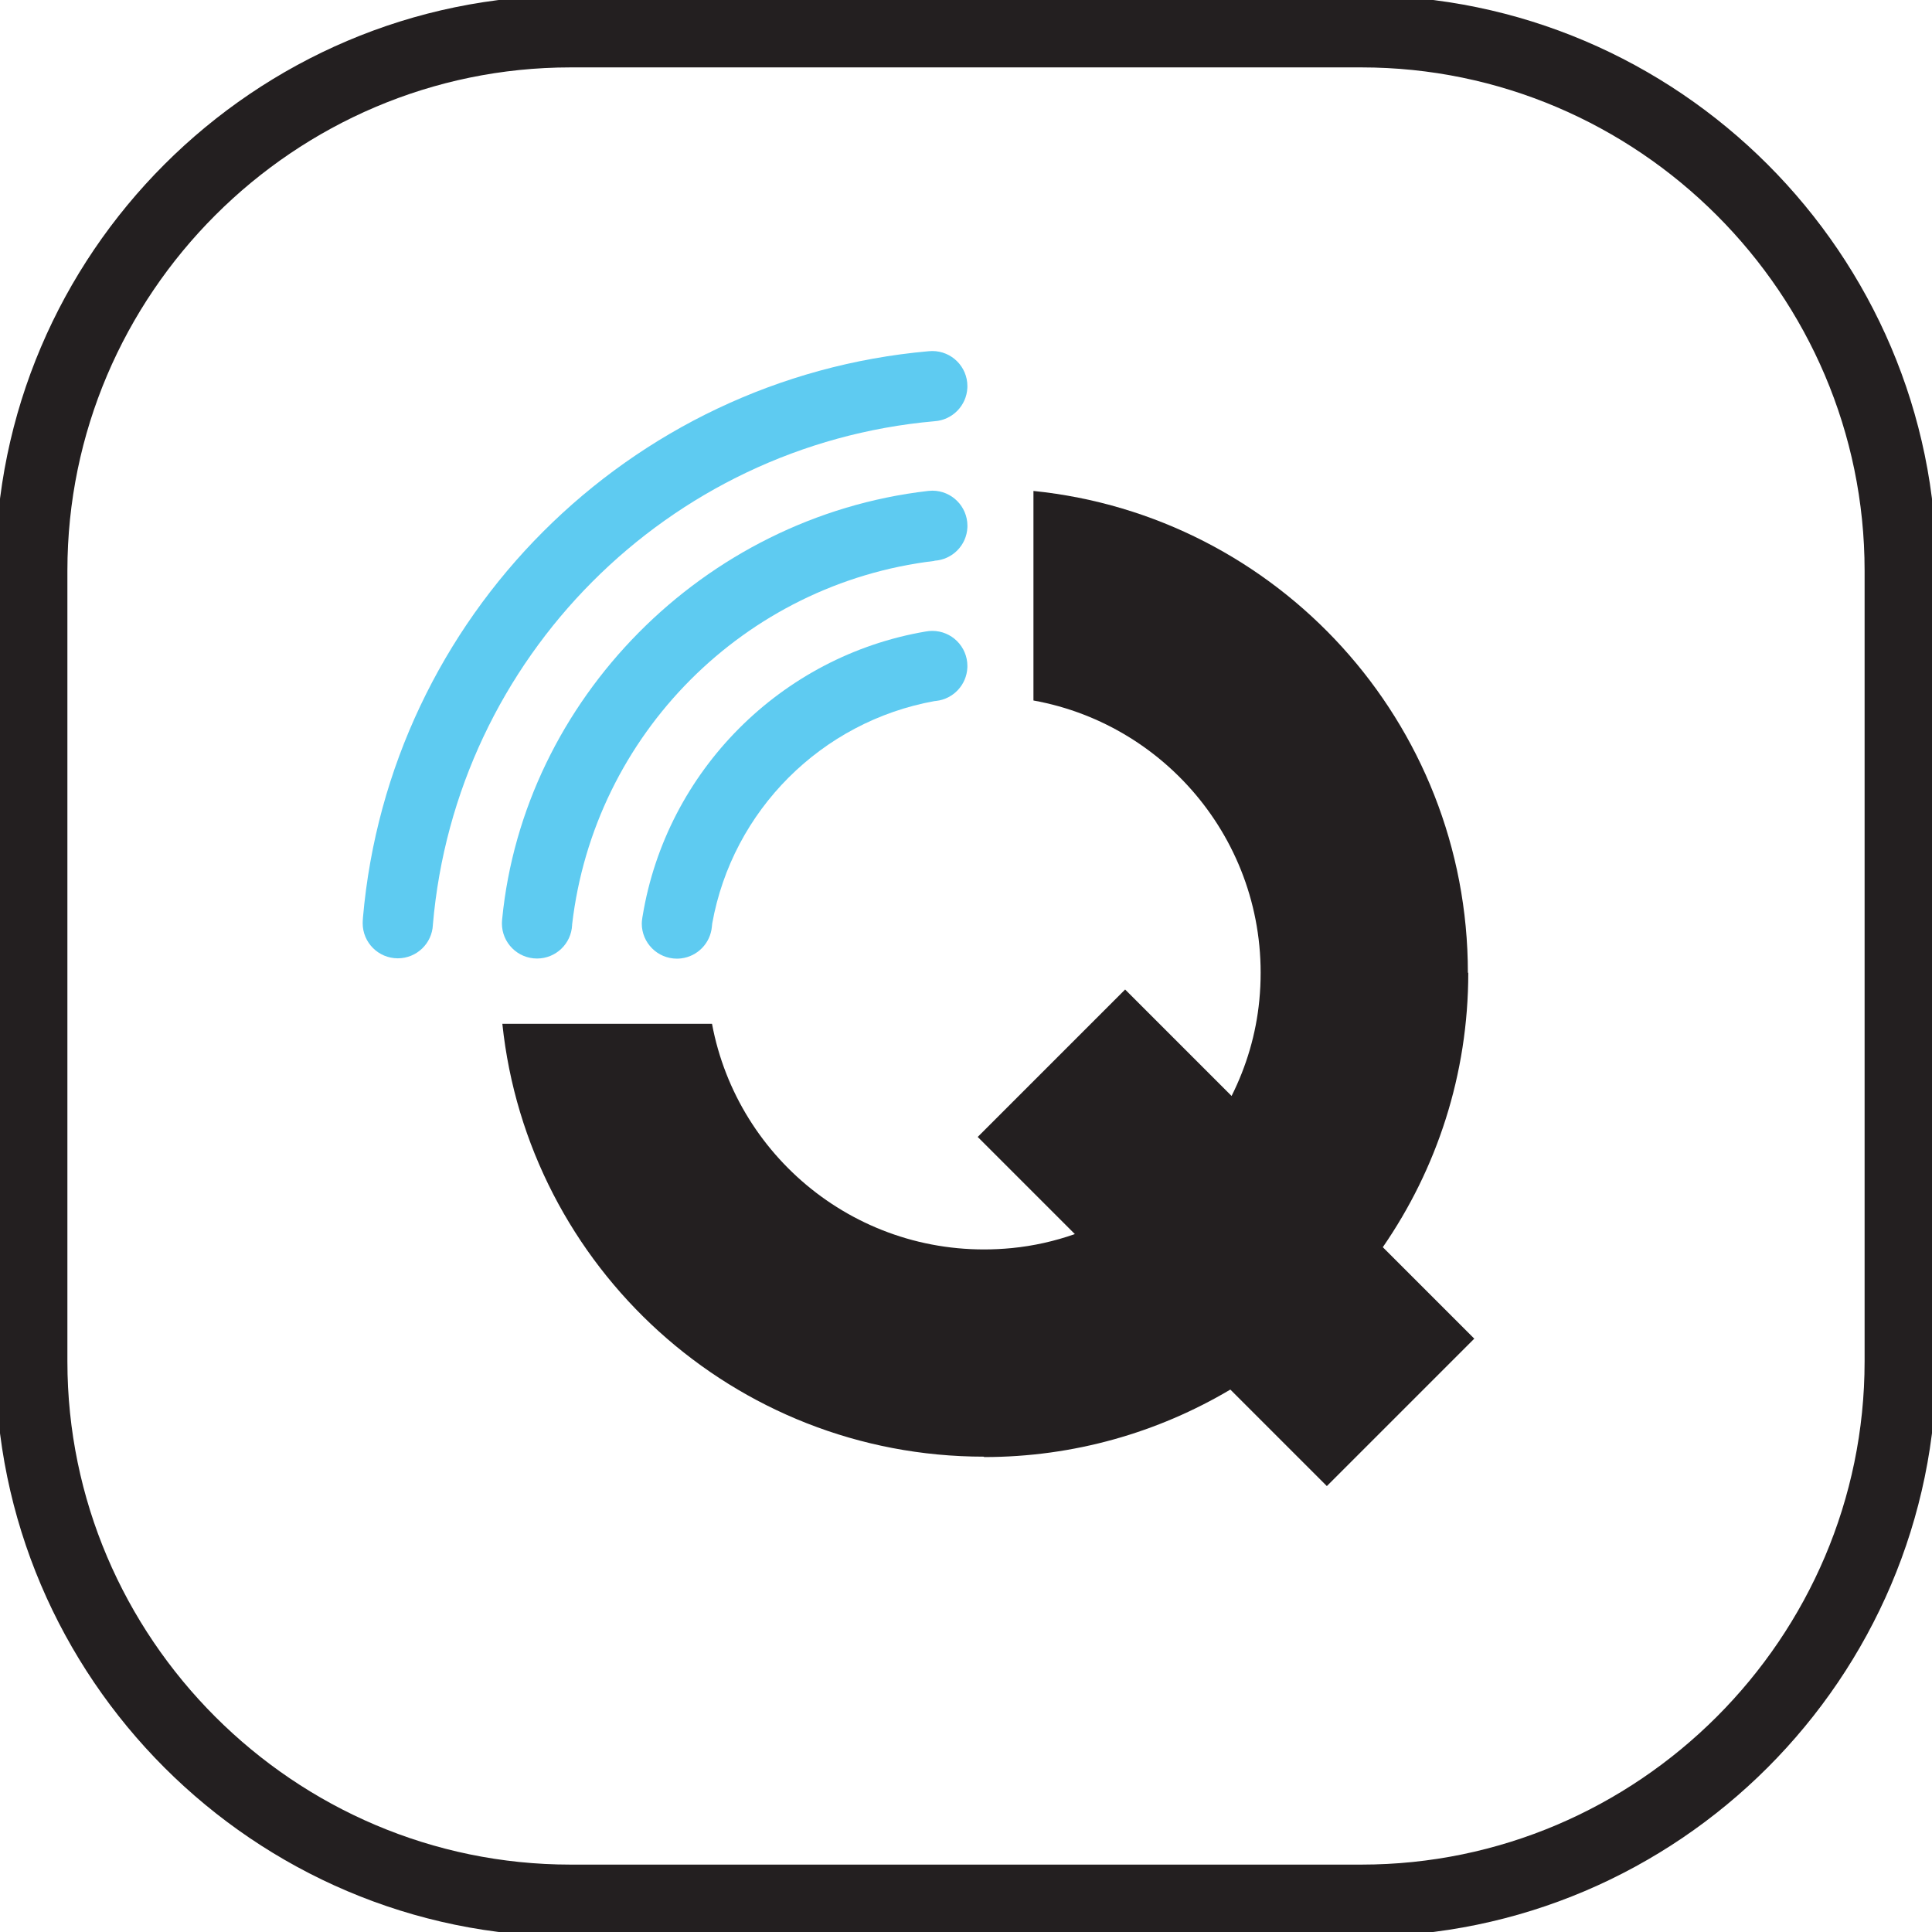
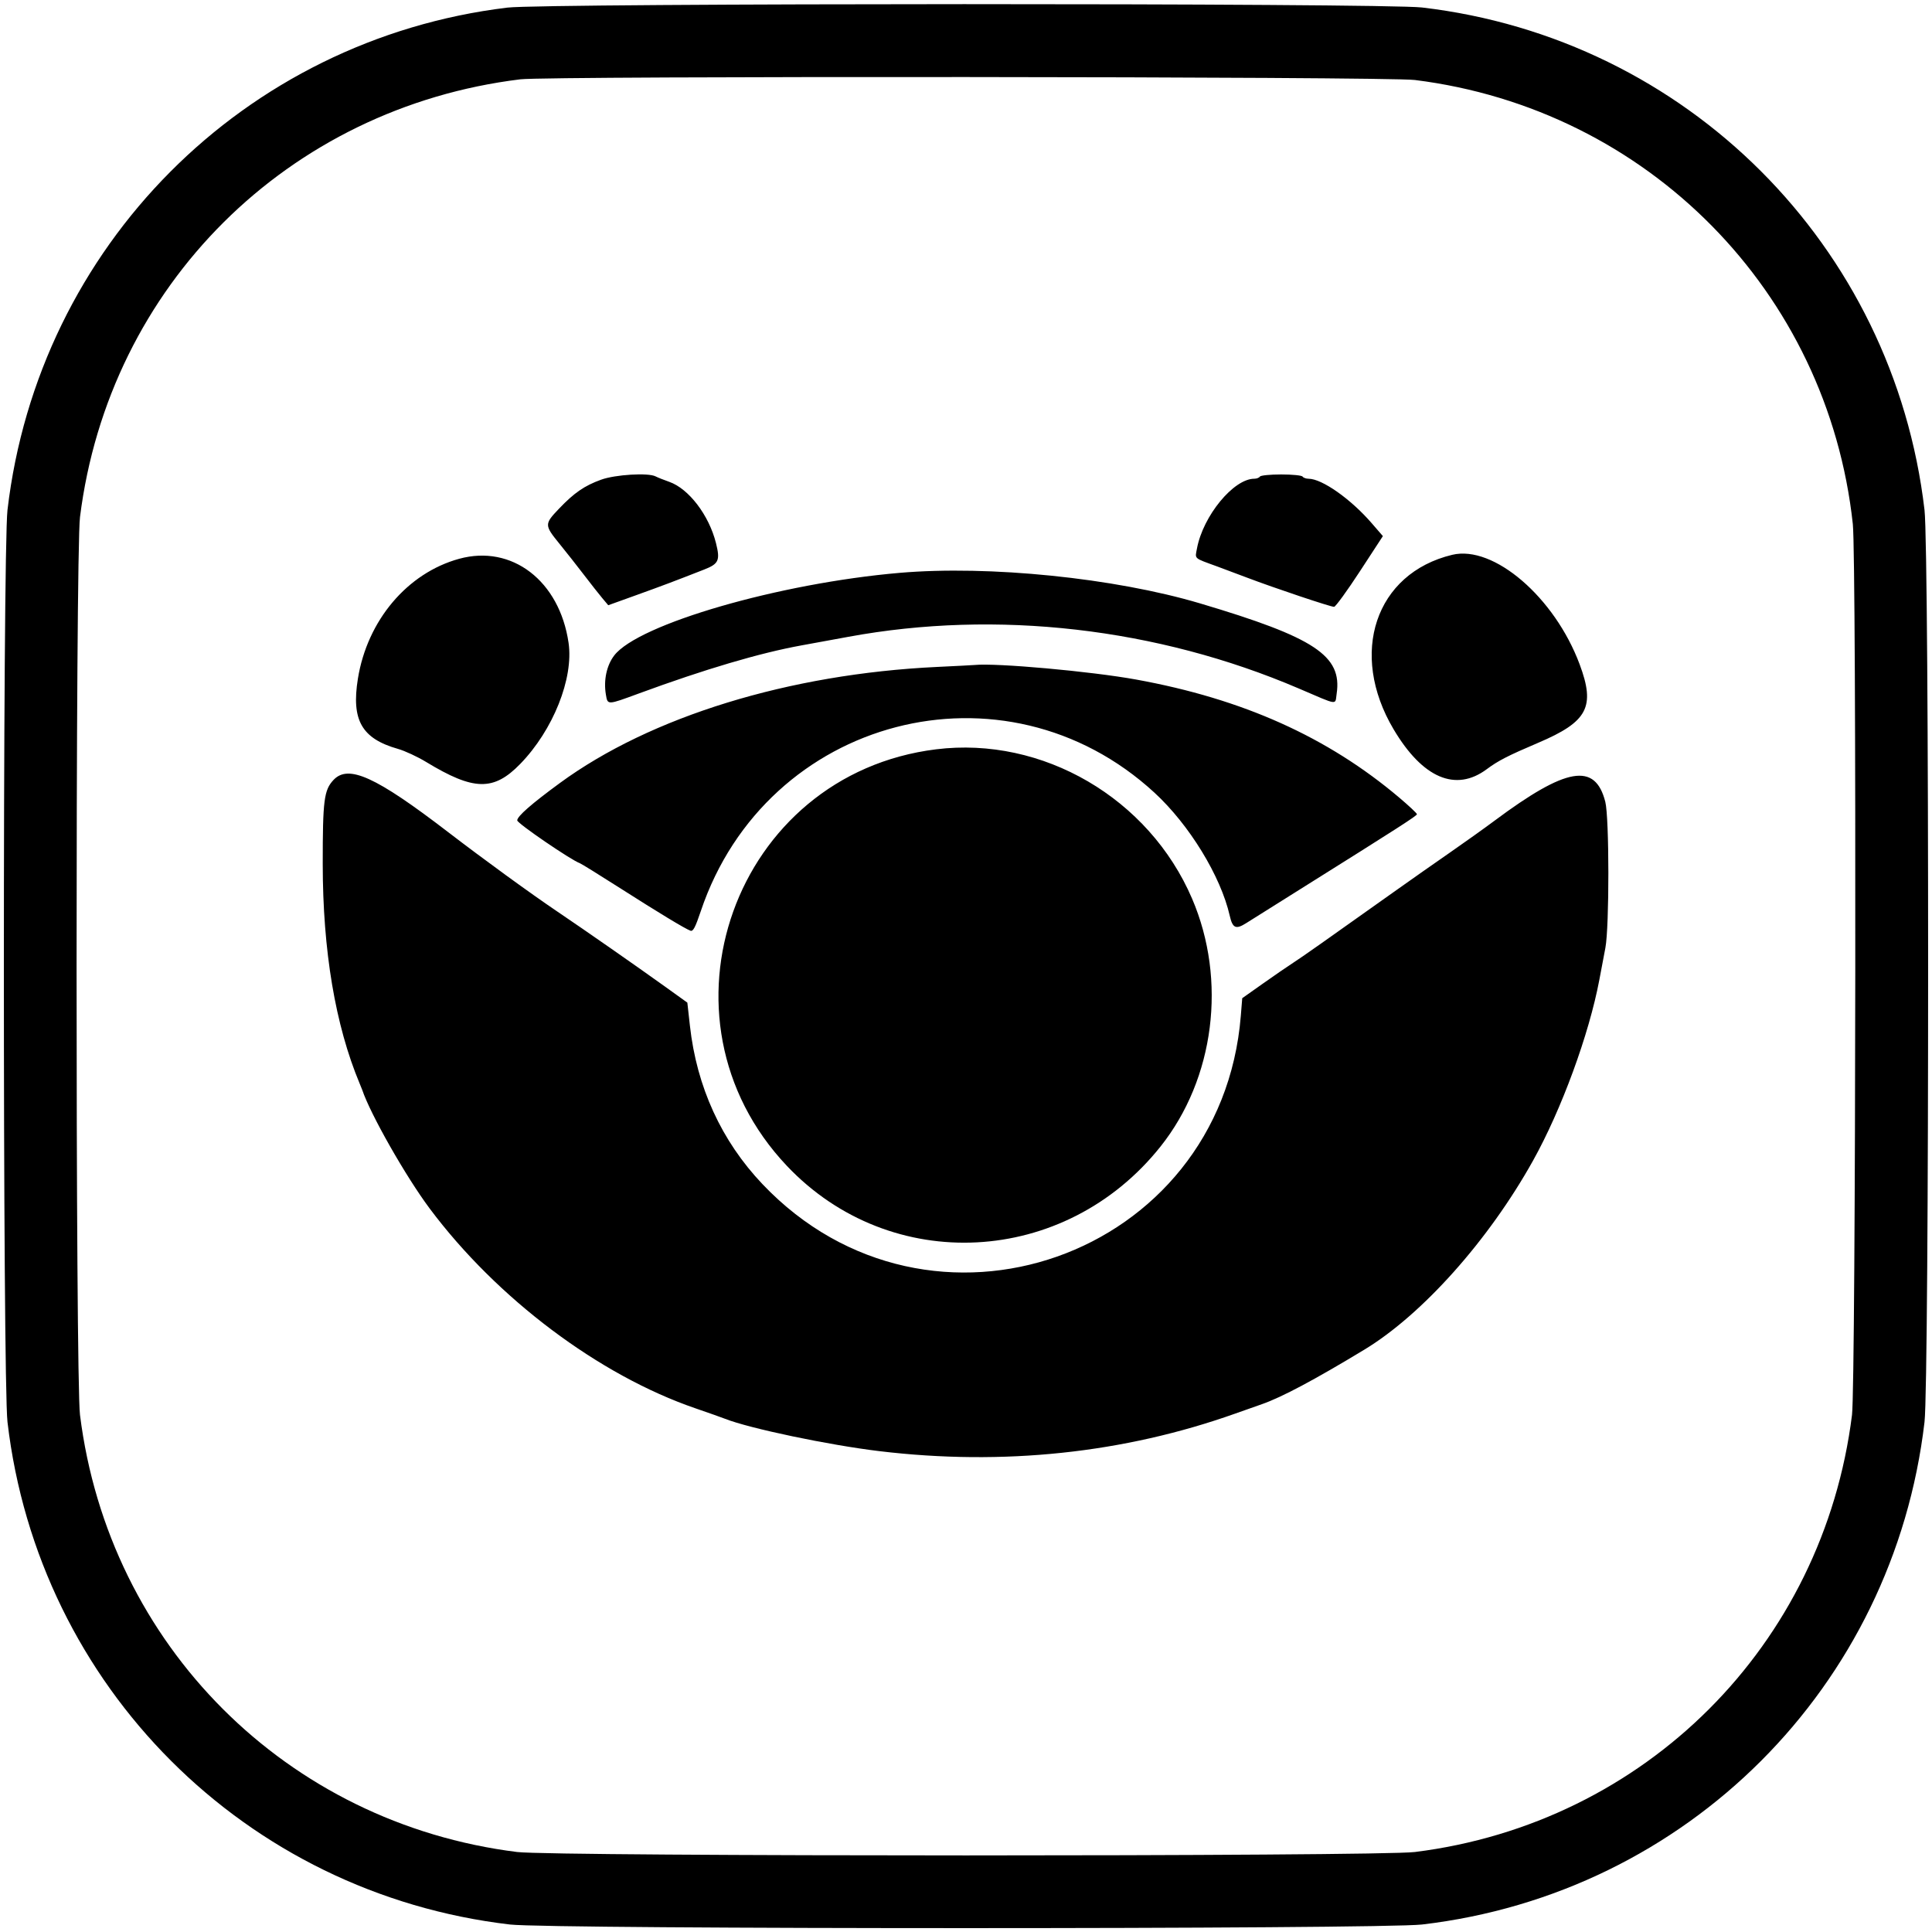
- <svg xmlns="http://www.w3.org/2000/svg" version="1.1" id="Layer_1" x="0px" y="0px" viewBox="0 0 215 215" style="enable-background:new 0 0 215 215;" xml:space="preserve">
-   <style type="text/css">
- 	.st0{fill:#231F20;}
- 	.st1{fill:#5ECBF1;}
- 	.st2{fill:none;stroke:#231F20;stroke-width:8;stroke-miterlimit:10;}
- </style>
-   <path class="st0" d="M164.063,148.971l-10.179-10.179c5.993-8.679,9.511-19.197,9.511-30.54h-0.044  c0-27.905-21.19-50.857-48.345-53.617v23.318c15.334,2.768,26.72,16.891,25.137,33.349c-0.364,3.787-1.443,7.384-3.088,10.66  l-11.846-11.846l-16.406,16.406l10.812,10.812c-2.239,0.785-4.59,1.32-7.02,1.557c-16.415,1.601-30.514-9.699-33.36-24.959H55.903  c2.84,27.071,25.752,48.171,53.597,48.171v0.044c10.015,0,19.385-2.745,27.417-7.511l10.74,10.74L164.063,148.971z" />
-   <path class="st1" d="M103.747,39.064c-0.129,0-0.377,0.018-0.385,0.019c-33.409,2.944-60.044,29.582-62.971,63.031  c-0.002,0.023-0.021,0.329-0.022,0.358c-0.001,0.021-0.009,0.19-0.009,0.264c0,2.159,1.75,3.909,3.909,3.909  c2.097,0,3.808-1.651,3.904-3.723c0,0-0.002-0.001-0.002-0.001c2.546-29.719,26.159-53.412,55.822-56.045l0,0  c1.981-0.125,3.565-1.728,3.658-3.717c0.003-0.062,0.004-0.123,0.004-0.186C107.656,40.814,105.906,39.064,103.747,39.064z" />
-   <path class="st1" d="M103.752,54.604c-0.14,0-0.278,0.01-0.414,0.024c-0.002,0-0.056,0.005-0.061,0.006  c-25.063,2.893-45.007,23.272-47.393,47.639c0,0-0.03,0.32-0.03,0.486c0,2.159,1.75,3.909,3.909,3.909  c2.097,0,3.808-1.651,3.904-3.723c0.001-0.021,0.001-0.042,0.001-0.063c2.451-21.156,19.198-37.949,40.325-40.463l0-0.019  c1.982-0.124,3.569-1.709,3.662-3.7c0.003-0.061,0.004-0.123,0.004-0.185C107.66,56.354,105.91,54.604,103.752,54.604z" />
-   <path class="st1" d="M103.747,70.208c-0.247,0-0.494,0.024-0.729,0.068C86.917,73.008,74.167,85.81,71.513,101.94  c-0.009,0.043-0.015,0.086-0.023,0.129c-0.042,0.236-0.071,0.562-0.071,0.704c0,2.159,1.75,3.909,3.909,3.909  c0.155,0,0.308-0.009,0.458-0.027c1.826-0.213,3.268-1.686,3.434-3.526c0.005-0.057,0.031-0.316,0.038-0.357  c2.255-12.578,12.164-22.477,24.735-24.752c0,0,0.142-0.013,0.212-0.022c1.882-0.22,3.356-1.777,3.446-3.697  c0.003-0.062,0.004-0.123,0.004-0.186C107.656,71.958,105.906,70.208,103.747,70.208z" />
-   <g>
-     <path class="st2" d="M211.5,151.5c0,33-27,60-60,60h-88c-33,0-60-27-60-60v-88c0-33,27-60,60-60h88c33,0,60,27,60,60V151.5z" />
+ <svg xmlns="http://www.w3.org/2000/svg" id="svg" version="1.1" width="400" height="400" viewBox="0, 0, 400,400">
+   <g id="svgg">
+     <path id="path0" d="M105.031 1.577 C 50.519 8.186,7.938 50.986,1.550 105.590 C 0.552 114.126,0.552 285.874,1.550 294.410 C 7.959 349.196,50.804 392.041,105.590 398.450 C 114.126 399.448,285.874 399.448,294.410 398.450 C 349.254 392.034,392.034 349.254,398.450 294.410 C 399.448 285.874,399.448 114.126,398.450 105.590 C 392.041 50.804,349.196 7.959,294.410 1.550 C 286.389 0.612,112.788 0.636,105.031 1.577 M292.937 16.562 C 341.133 22.578,378.407 60.374,383.607 108.500 C 384.392 115.772,384.236 286.543,383.438 292.937 C 377.484 340.639,340.639 377.484,292.937 383.438 C 285.383 384.381,114.617 384.381,107.063 383.438 C 59.361 377.484,22.516 340.639,16.562 292.937 C 15.619 285.383,15.619 114.617,16.562 107.063 C 22.542 59.154,59.605 22.310,107.743 16.420 C 113.589 15.705,287.136 15.838,292.937 16.562 M124.455 99.314 C 121.004 100.562,118.873 102.029,115.737 105.317 C 112.687 108.514,112.690 108.717,115.824 112.572 C 117.227 114.297,119.515 117.201,120.909 119.027 C 122.303 120.852,124.003 123.011,124.688 123.826 L 125.932 125.307 131.661 123.244 C 137.086 121.291,139.622 120.335,145.796 117.915 C 148.817 116.731,149.133 116.020,148.234 112.434 C 146.785 106.660,142.606 101.180,138.569 99.762 C 137.433 99.363,136.159 98.855,135.736 98.633 C 134.221 97.838,127.396 98.250,124.455 99.314 M260.841 98.673 C 260.690 98.916,260.174 99.115,259.694 99.115 C 255.401 99.115,249.083 106.798,247.821 113.552 C 247.404 115.784,247.047 115.466,251.991 117.274 C 253.208 117.720,255.996 118.764,258.186 119.595 C 263.883 121.758,275.550 125.669,276.210 125.637 C 276.518 125.623,278.917 122.322,281.541 118.302 L 286.312 110.994 283.978 108.300 C 279.649 103.303,273.722 99.132,270.933 99.119 C 270.400 99.117,269.841 98.916,269.690 98.673 C 269.539 98.428,267.556 98.230,265.265 98.230 C 262.975 98.230,260.992 98.428,260.841 98.673 M300.664 114.869 C 284.754 118.695,279.192 135.273,288.538 151.008 C 294.538 161.110,301.388 164.039,307.818 159.251 C 310.176 157.495,312.204 156.454,318.453 153.794 C 328.727 149.421,330.340 146.367,327.045 137.534 C 321.869 123.660,309.238 112.808,300.664 114.869 M95.050 115.695 C 84.322 118.649,76.039 128.463,74.099 140.515 C 72.715 149.118,74.892 152.923,82.420 155.058 C 83.825 155.456,86.437 156.670,88.225 157.756 C 98.081 163.740,102.200 163.826,107.707 158.165 C 114.514 151.166,118.787 140.467,117.717 133.101 C 115.851 120.259,105.985 112.683,95.050 115.695 M186.283 118.601 C 161.383 120.739,132.123 129.211,127.157 135.721 C 125.594 137.770,124.942 140.841,125.441 143.797 C 125.813 145.998,125.677 146.002,132.287 143.571 C 145.932 138.553,157.296 135.193,165.929 133.623 C 168.728 133.114,173.108 132.312,175.664 131.841 C 206.355 126.185,239.580 129.995,268.851 142.525 C 277.292 146.139,276.383 146.011,276.739 143.636 C 277.920 135.761,272.212 131.985,248.451 124.922 C 230.721 119.652,204.775 117.014,186.283 118.601 M193.969 138.084 C 163.368 139.538,134.694 148.365,115.929 162.108 C 110.030 166.429,107.079 169.014,107.086 169.855 C 107.092 170.464,118.265 178.101,120.055 178.720 C 120.341 178.819,124.060 181.123,128.319 183.840 C 136.444 189.023,141.785 192.255,142.949 192.692 C 143.496 192.897,143.947 192.042,145.099 188.622 C 158.652 148.379,207.956 135.517,239.023 164.119 C 246.239 170.763,252.741 181.395,254.606 189.598 C 255.192 192.181,255.872 192.485,258.014 191.123 C 258.838 190.599,263.894 187.425,269.248 184.069 C 289.631 171.295,293.363 168.897,293.363 168.572 C 293.363 168.388,291.720 166.847,289.712 165.148 C 274.869 152.587,257.296 144.699,235.232 140.693 C 225.845 138.988,206.277 137.226,201.770 137.679 C 201.405 137.715,197.895 137.898,193.969 138.084 M193.805 155.138 C 151.993 160.315,133.929 210.757,162.919 241.383 C 184.422 264.100,220.501 262.228,240.282 237.368 C 251.460 223.321,254.051 202.957,246.811 186.064 C 237.893 165.257,215.867 152.406,193.805 155.138 M69.039 161.492 C 67.081 163.587,66.814 165.673,66.818 178.846 C 66.823 196.829,69.419 212.275,74.463 224.336 C 74.718 224.945,74.959 225.542,75.000 225.664 C 76.688 230.700,84.045 243.633,88.970 250.221 C 102.884 268.836,124.026 284.729,143.987 291.579 C 146.686 292.505,149.445 293.481,150.119 293.748 C 155.165 295.743,171.625 299.193,182.080 300.446 C 207.664 303.513,232.662 300.873,255.752 292.665 C 257.577 292.016,260.069 291.137,261.288 290.712 C 265.374 289.286,272.169 285.669,282.437 279.455 C 294.486 272.163,308.220 256.775,317.415 240.265 C 323.302 229.694,328.982 214.203,331.124 202.876 C 331.493 200.929,332.057 197.942,332.379 196.239 C 333.211 191.838,333.194 169.254,332.356 165.992 C 330.254 157.806,324.324 158.820,309.436 169.912 C 307.313 171.493,303.131 174.480,300.142 176.549 C 297.154 178.617,292.188 182.102,289.108 184.292 C 273.942 195.074,269.529 198.180,267.699 199.360 C 266.604 200.066,263.792 201.999,261.450 203.655 L 257.191 206.666 256.898 210.302 C 252.860 260.355,192.473 281.605,157.856 245.155 C 149.366 236.215,144.249 225.041,142.839 212.364 L 142.307 207.584 137.636 204.229 C 131.875 200.091,121.105 192.585,115.487 188.793 C 109.817 184.966,100.221 177.986,92.727 172.239 C 77.787 160.780,72.109 158.204,69.039 161.492 " stroke="none" fill="#000000" fill-rule="evenodd" />
  </g>
</svg>
